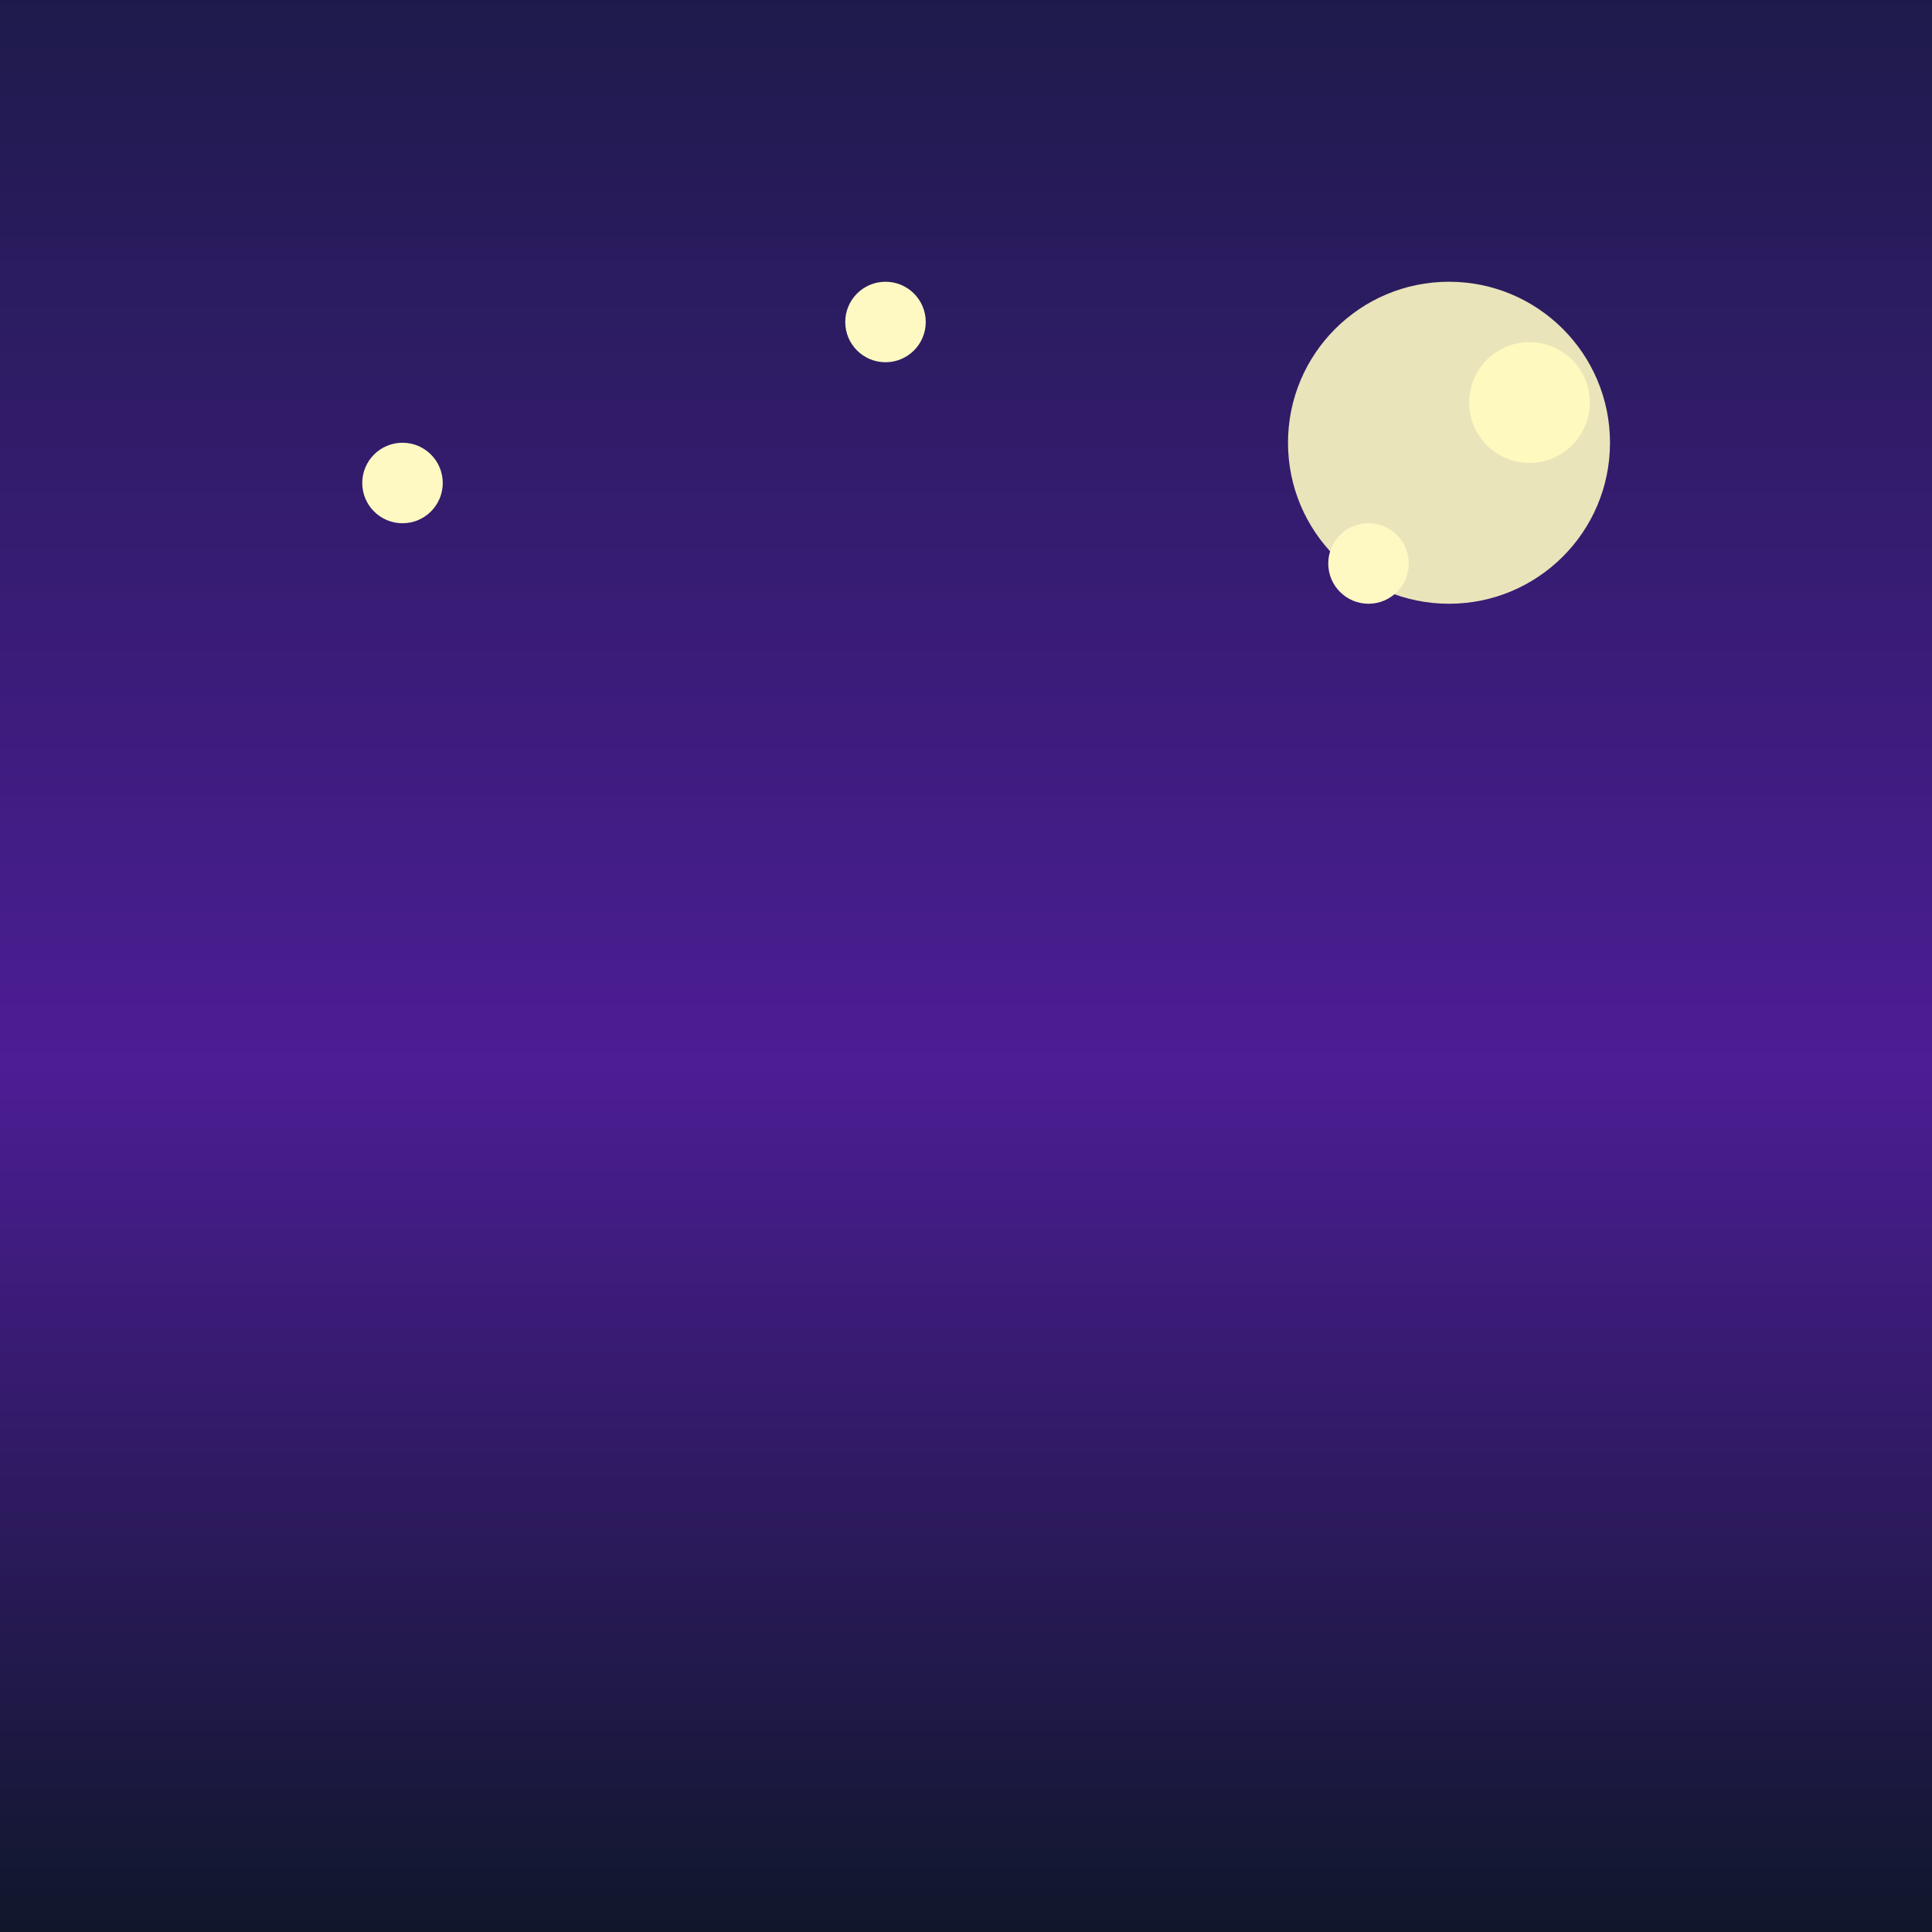
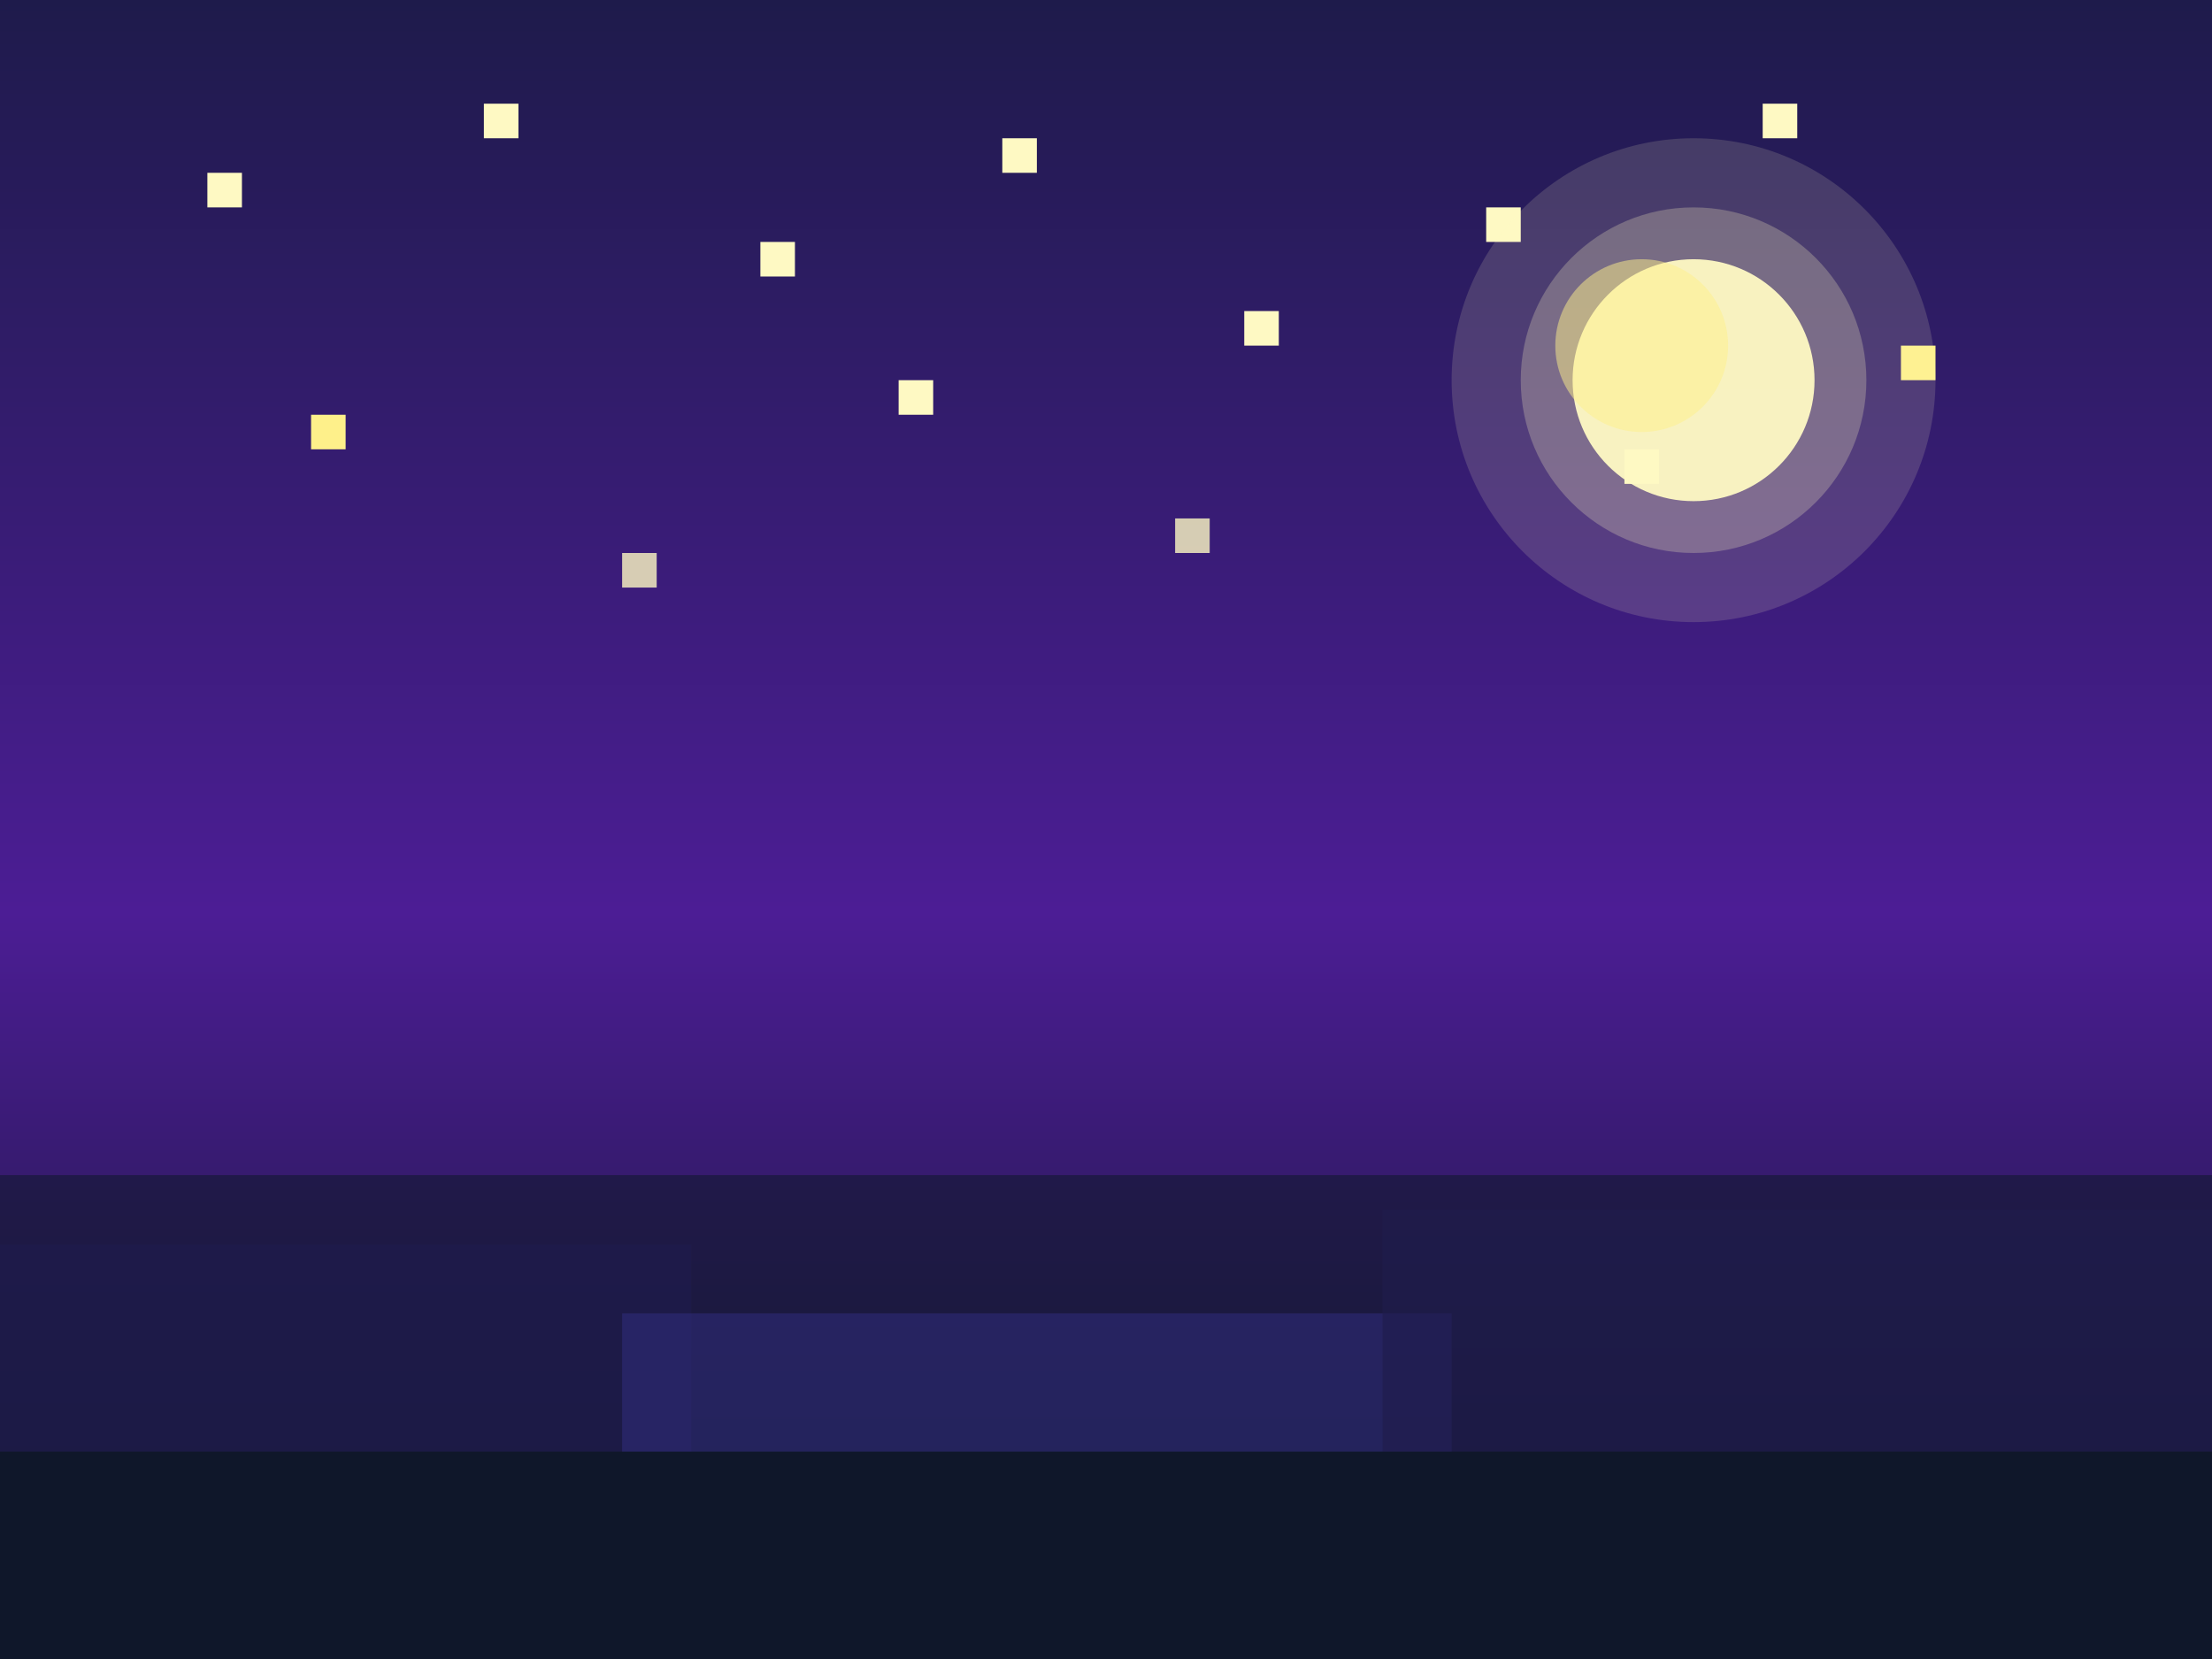
- <svg xmlns="http://www.w3.org/2000/svg" viewBox="0 0 48 48" width="48" height="48">
+ <svg xmlns="http://www.w3.org/2000/svg" viewBox="0 0 128 96" width="128" height="96">
  <defs>
    <linearGradient id="night-sky" x1="0" y1="0" x2="0" y2="1">
      <stop offset="0%" stop-color="#1e1b4b" />
      <stop offset="55%" stop-color="#4c1d95" />
      <stop offset="100%" stop-color="#0f172a" />
    </linearGradient>
  </defs>
-   <rect width="48" height="48" fill="url(#night-sky)" />
-   <circle cx="10" cy="12" r="1" fill="#fef9c3" />
-   <circle cx="22" cy="8" r="1" fill="#fef9c3" />
-   <circle cx="34" cy="14" r="1" fill="#fef9c3" />
-   <circle cx="38" cy="10" r="1.5" fill="#fef08a" />
-   <circle cx="36" cy="11" r="4" fill="#fef9c3" opacity="0.9" />
+   <rect width="128" height="96" fill="url(#night-sky)" />
+   <rect x="12" y="10" width="2" height="2" fill="#fef9c3" />
+   <rect x="28" y="6" width="2" height="2" fill="#fef9c3" />
+   <rect x="44" y="14" width="2" height="2" fill="#fef9c3" />
+   <rect x="58" y="8" width="2" height="2" fill="#fef9c3" />
+   <rect x="72" y="18" width="2" height="2" fill="#fef9c3" />
+   <rect x="86" y="12" width="2" height="2" fill="#fef9c3" />
+   <rect x="102" y="6" width="2" height="2" fill="#fef9c3" />
+   <rect x="18" y="24" width="2" height="2" fill="#fef08a" />
+   <rect x="52" y="22" width="2" height="2" fill="#fef9c3" />
+   <rect x="94" y="26" width="2" height="2" fill="#fef9c3" />
+   <rect x="110" y="20" width="2" height="2" fill="#fef08a" />
+   <rect x="36" y="32" width="2" height="2" fill="#fef9c3" opacity="0.8" />
+   <rect x="68" y="30" width="2" height="2" fill="#fef9c3" opacity="0.8" />
+   <circle cx="98" cy="22" r="14" fill="#fef9c3" opacity="0.15" />
+   <circle cx="98" cy="22" r="10" fill="#fef9c3" opacity="0.25" />
+   <circle cx="98" cy="22" r="7" fill="#fef9c3" opacity="0.95" />
+   <circle cx="95" cy="20" r="5" fill="#fef08a" opacity="0.5" />
+   <rect x="0" y="68" width="128" height="28" fill="#0f172a" opacity="0.55" />
+   <rect x="0" y="72" width="40" height="24" fill="#1e1b4b" opacity="0.7" />
+   <rect x="36" y="76" width="48" height="20" fill="#312e81" opacity="0.5" />
+   <rect x="80" y="70" width="48" height="26" fill="#1e1b4b" opacity="0.65" />
+   <rect x="0" y="84" width="128" height="12" fill="#0f172a" />
</svg>
